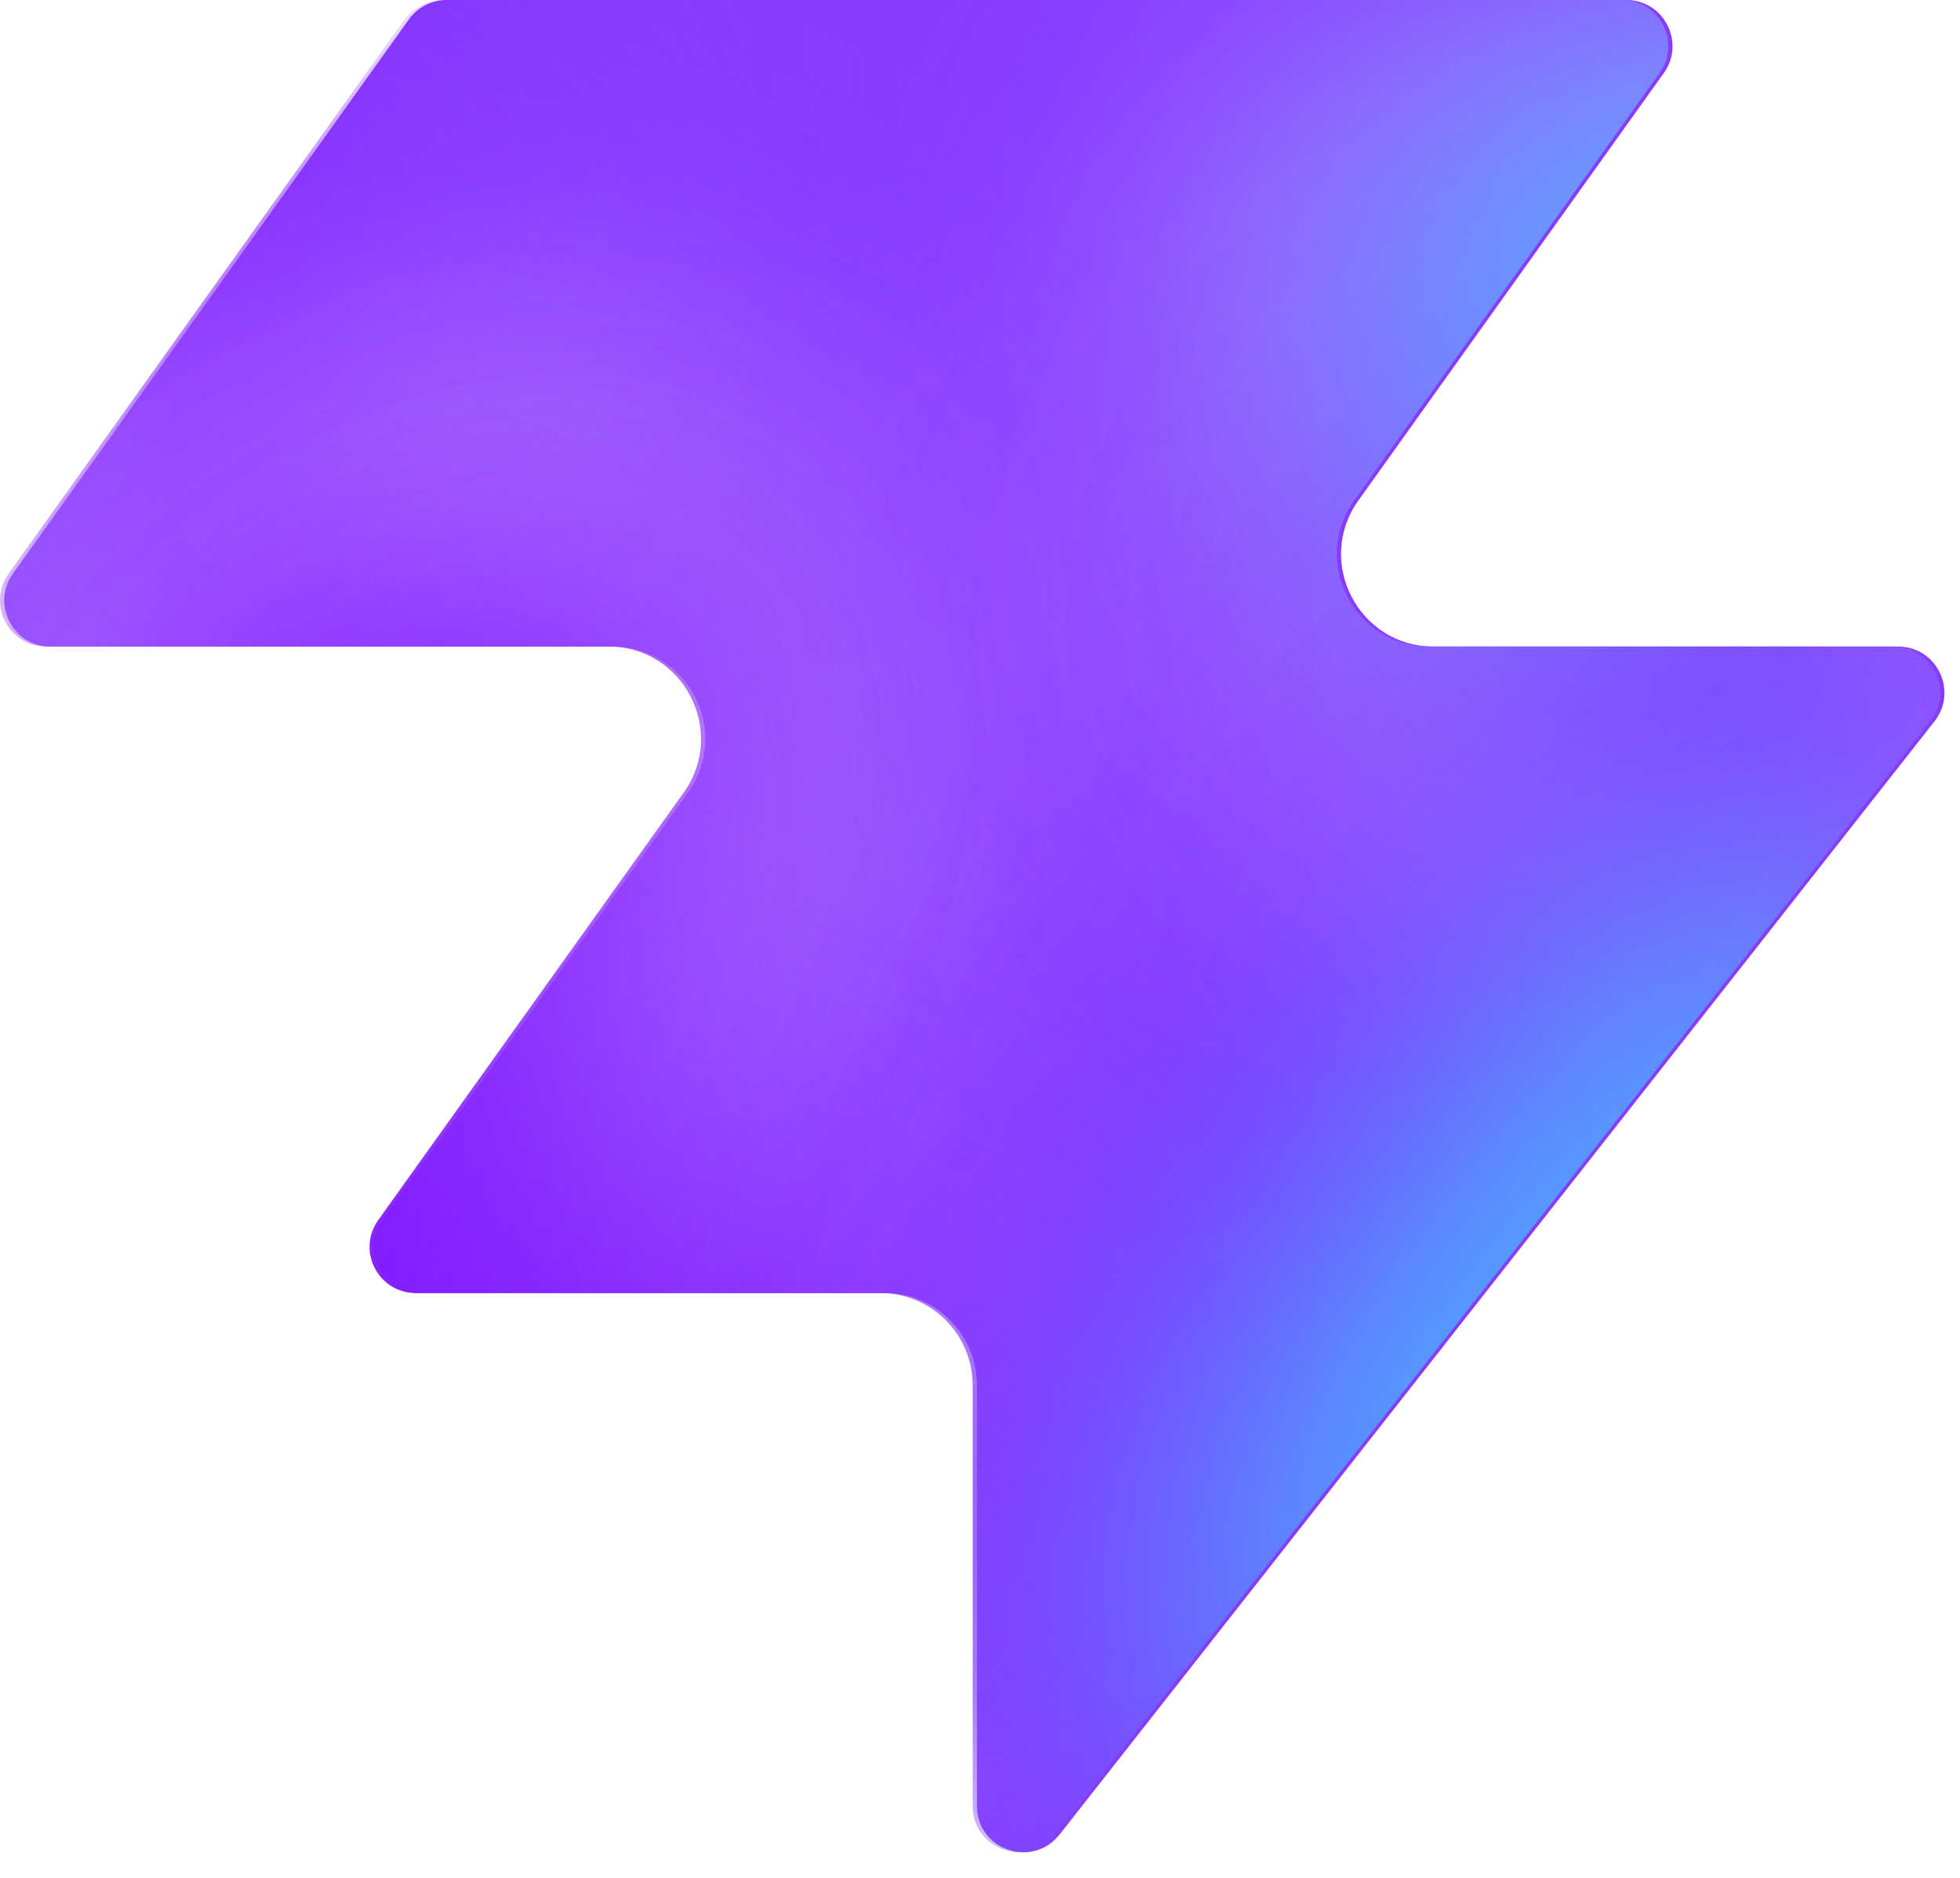
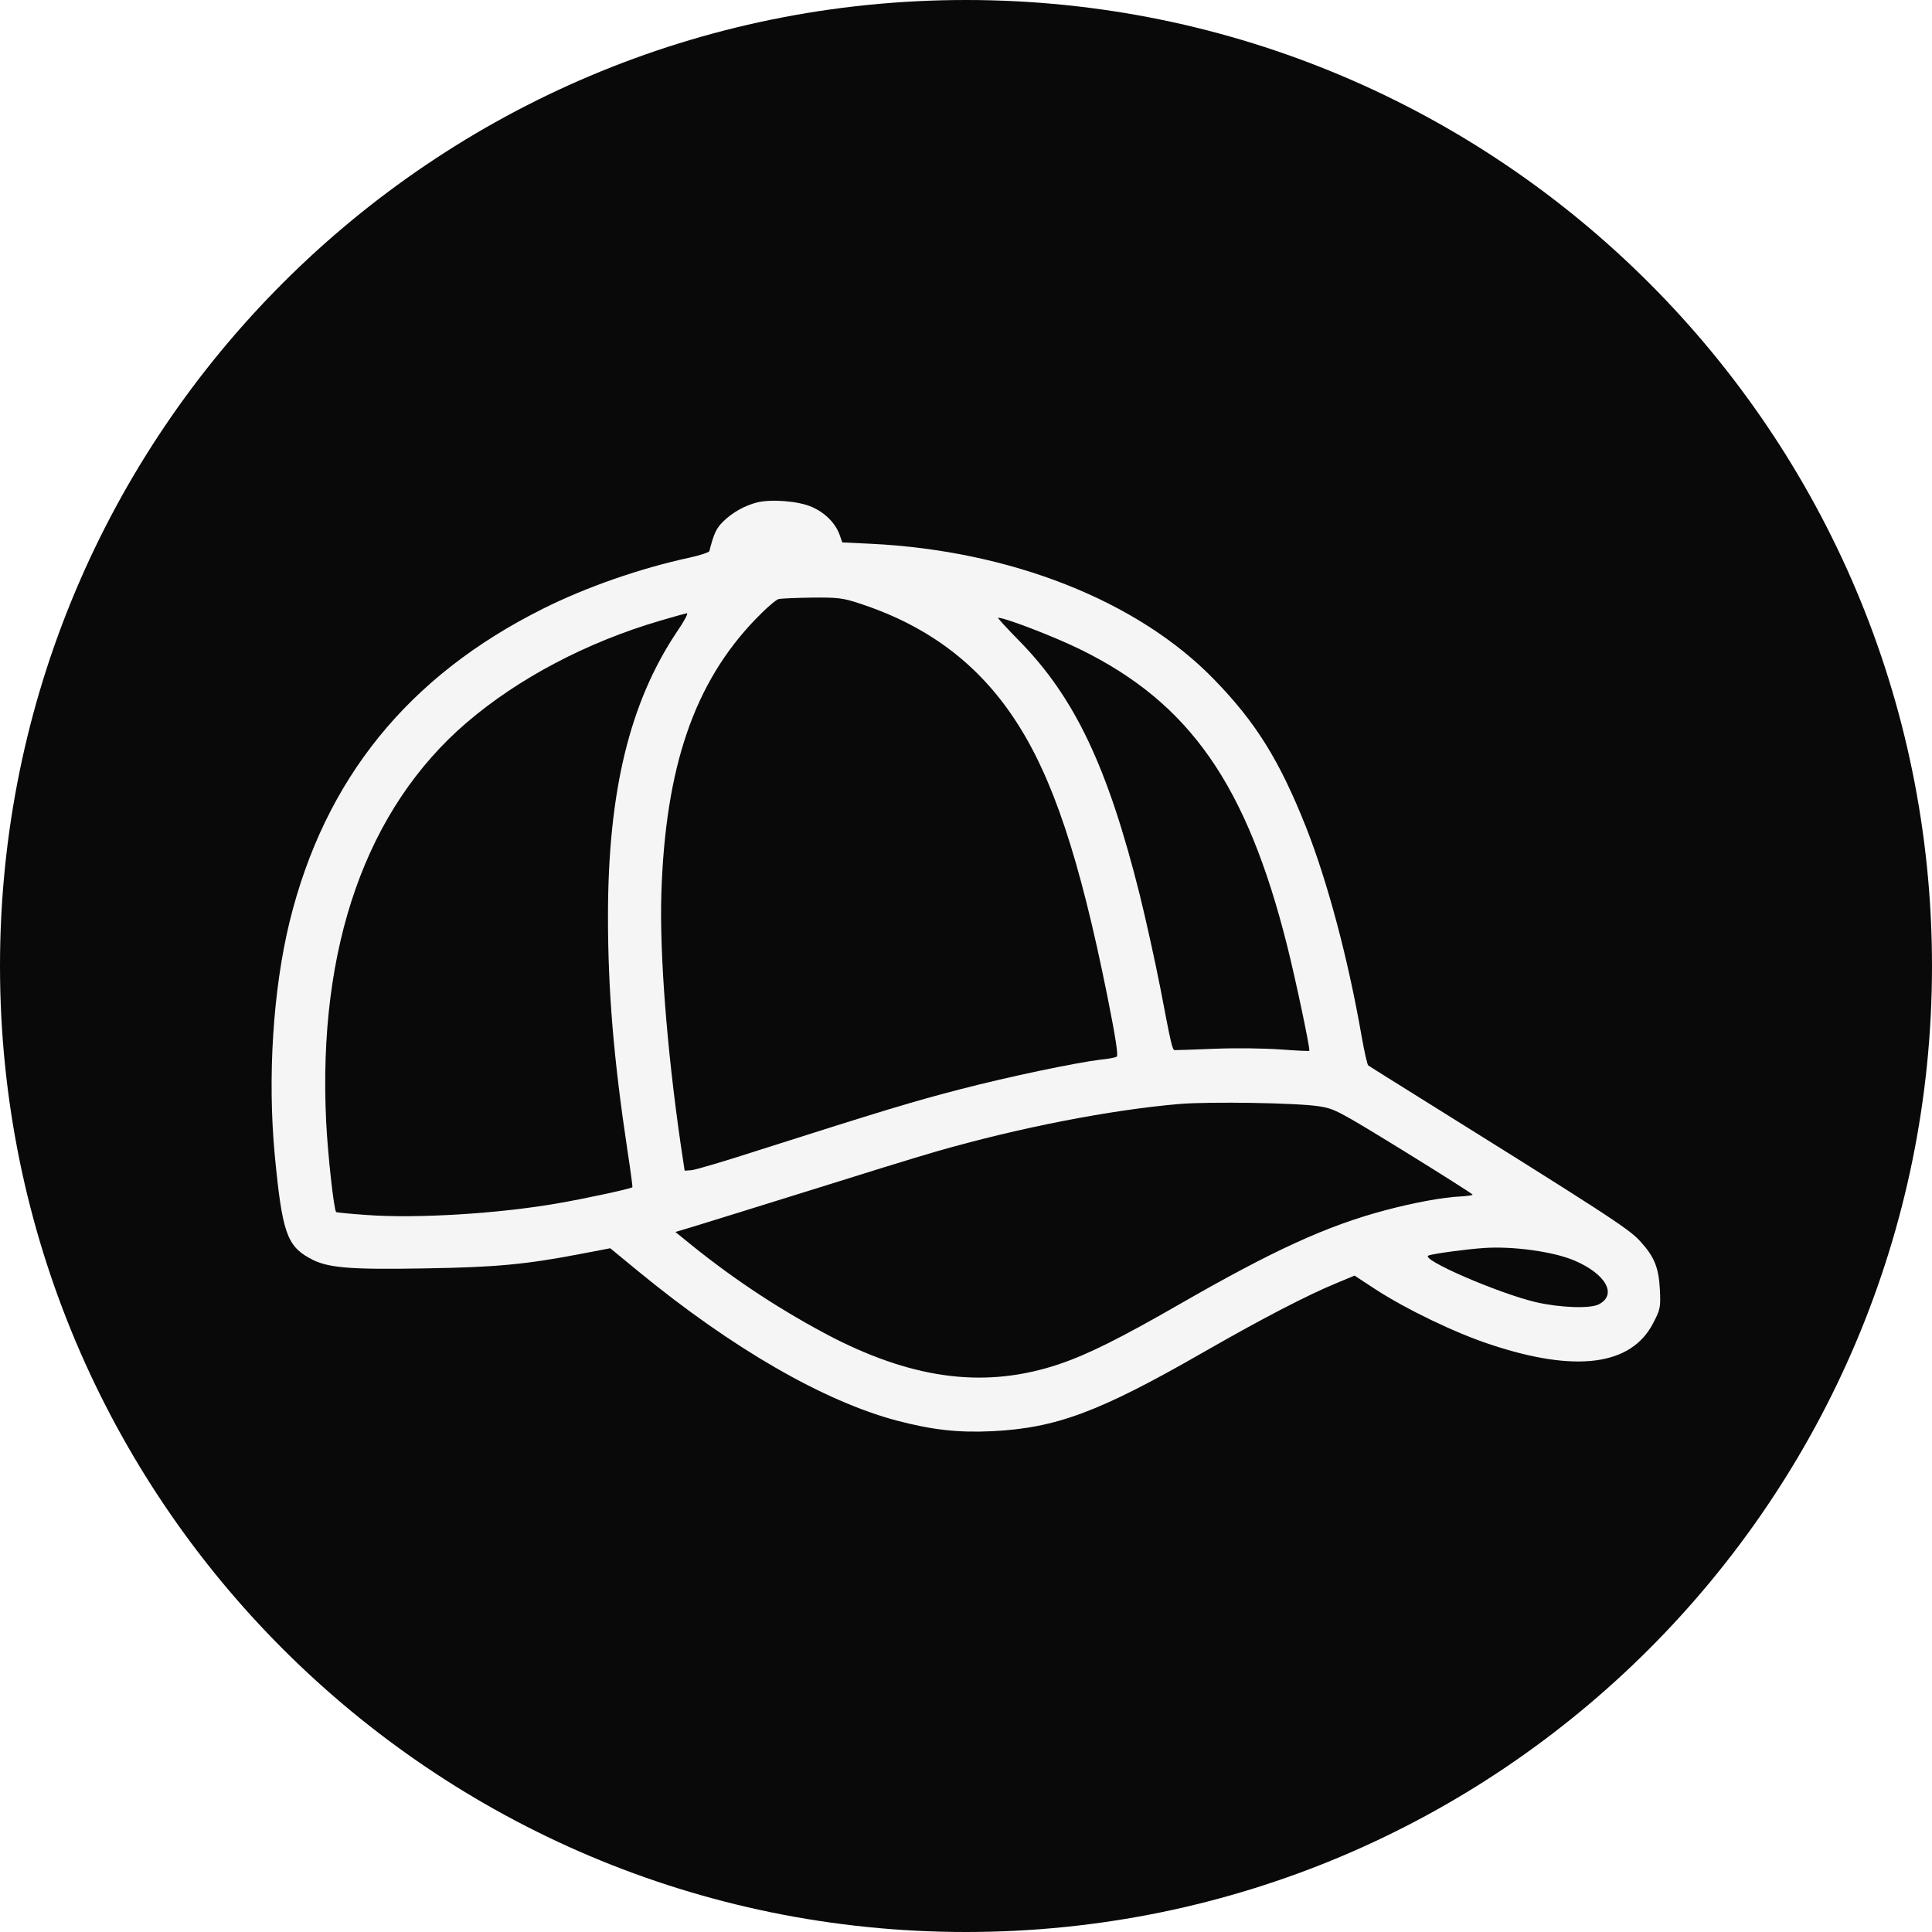
- <svg xmlns="http://www.w3.org/2000/svg" width="48" height="46" fill="none" viewBox="0 0 48 46">
-   <path fill="#863bff" d="M25.946 44.938c-.664.845-2.021.375-2.021-.698V33.937a2.26 2.26 0 0 0-2.262-2.262H10.287c-.92 0-1.456-1.04-.92-1.788l7.48-10.471c1.07-1.497 0-3.578-1.842-3.578H1.237c-.92 0-1.456-1.04-.92-1.788L10.013.474c.214-.297.556-.474.92-.474h28.894c.92 0 1.456 1.04.92 1.788l-7.48 10.471c-1.07 1.498 0 3.579 1.842 3.579h11.377c.943 0 1.473 1.088.89 1.83L25.947 44.94z" style="fill:#863bff;fill:color(display-p3 .525 .23 1);fill-opacity:1" />
-   <mask id="a" width="48" height="46" x="0" y="0" maskUnits="userSpaceOnUse" style="mask-type:alpha">
-     <path fill="#000" d="M25.842 44.938c-.664.844-2.021.375-2.021-.698V33.937a2.26 2.26 0 0 0-2.262-2.262H10.183c-.92 0-1.456-1.04-.92-1.788l7.48-10.471c1.07-1.498 0-3.579-1.842-3.579H1.133c-.92 0-1.456-1.04-.92-1.787L9.91.473c.214-.297.556-.474.92-.474h28.894c.92 0 1.456 1.04.92 1.788l-7.48 10.471c-1.07 1.498 0 3.578 1.842 3.578h11.377c.943 0 1.473 1.088.89 1.832L25.843 44.94z" style="fill:#000;fill-opacity:1" />
-   </mask>
-   <g mask="url(#a)">
-     <g filter="url(#b)">
-       <ellipse cx="5.508" cy="14.704" fill="#ede6ff" rx="5.508" ry="14.704" style="fill:#ede6ff;fill:color(display-p3 .927 .903 1);fill-opacity:1" transform="matrix(.00324 1 1 -.00324 -4.47 31.516)" />
-     </g>
-     <g filter="url(#c)">
-       <ellipse cx="10.399" cy="29.851" fill="#ede6ff" rx="10.399" ry="29.851" style="fill:#ede6ff;fill:color(display-p3 .927 .903 1);fill-opacity:1" transform="matrix(.00324 1 1 -.00324 -39.328 7.883)" />
-     </g>
-     <g filter="url(#d)">
-       <ellipse cx="5.508" cy="30.487" fill="#7e14ff" rx="5.508" ry="30.487" style="fill:#7e14ff;fill:color(display-p3 .492 .077 1);fill-opacity:1" transform="rotate(89.814 -25.913 -14.639)scale(1 -1)" />
-     </g>
-     <g filter="url(#e)">
-       <ellipse cx="5.508" cy="30.599" fill="#7e14ff" rx="5.508" ry="30.599" style="fill:#7e14ff;fill:color(display-p3 .492 .077 1);fill-opacity:1" transform="rotate(89.814 -32.644 -3.334)scale(1 -1)" />
-     </g>
-     <g filter="url(#f)">
-       <ellipse cx="5.508" cy="30.599" fill="#7e14ff" rx="5.508" ry="30.599" style="fill:#7e14ff;fill:color(display-p3 .492 .077 1);fill-opacity:1" transform="matrix(.00324 1 1 -.00324 -34.34 30.47)" />
-     </g>
-     <g filter="url(#g)">
-       <ellipse cx="14.072" cy="22.078" fill="#ede6ff" rx="14.072" ry="22.078" style="fill:#ede6ff;fill:color(display-p3 .927 .903 1);fill-opacity:1" transform="rotate(93.35 24.506 48.493)scale(-1 1)" />
-     </g>
-     <g filter="url(#h)">
-       <ellipse cx="3.47" cy="21.501" fill="#7e14ff" rx="3.47" ry="21.501" style="fill:#7e14ff;fill:color(display-p3 .492 .077 1);fill-opacity:1" transform="rotate(89.009 28.708 47.59)scale(-1 1)" />
-     </g>
-     <g filter="url(#i)">
-       <ellipse cx="3.47" cy="21.501" fill="#7e14ff" rx="3.47" ry="21.501" style="fill:#7e14ff;fill:color(display-p3 .492 .077 1);fill-opacity:1" transform="rotate(89.009 28.708 47.59)scale(-1 1)" />
-     </g>
-     <g filter="url(#j)">
-       <ellipse cx=".387" cy="8.972" fill="#7e14ff" rx="4.407" ry="29.108" style="fill:#7e14ff;fill:color(display-p3 .492 .077 1);fill-opacity:1" transform="rotate(39.51 .387 8.972)" />
-     </g>
-     <g filter="url(#k)">
-       <ellipse cx="47.523" cy="-6.092" fill="#7e14ff" rx="4.407" ry="29.108" style="fill:#7e14ff;fill:color(display-p3 .492 .077 1);fill-opacity:1" transform="rotate(37.892 47.523 -6.092)" />
-     </g>
-     <g filter="url(#l)">
-       <ellipse cx="41.412" cy="6.333" fill="#47bfff" rx="5.971" ry="9.665" style="fill:#47bfff;fill:color(display-p3 .28 .748 1);fill-opacity:1" transform="rotate(37.892 41.412 6.333)" />
-     </g>
-     <g filter="url(#m)">
-       <ellipse cx="-1.879" cy="38.332" fill="#7e14ff" rx="4.407" ry="29.108" style="fill:#7e14ff;fill:color(display-p3 .492 .077 1);fill-opacity:1" transform="rotate(37.892 -1.88 38.332)" />
-     </g>
-     <g filter="url(#n)">
-       <ellipse cx="-1.879" cy="38.332" fill="#7e14ff" rx="4.407" ry="29.108" style="fill:#7e14ff;fill:color(display-p3 .492 .077 1);fill-opacity:1" transform="rotate(37.892 -1.88 38.332)" />
-     </g>
-     <g filter="url(#o)">
-       <ellipse cx="35.651" cy="29.907" fill="#7e14ff" rx="4.407" ry="29.108" style="fill:#7e14ff;fill:color(display-p3 .492 .077 1);fill-opacity:1" transform="rotate(37.892 35.651 29.907)" />
-     </g>
-     <g filter="url(#p)">
-       <ellipse cx="38.418" cy="32.4" fill="#47bfff" rx="5.971" ry="15.297" style="fill:#47bfff;fill:color(display-p3 .28 .748 1);fill-opacity:1" transform="rotate(37.892 38.418 32.4)" />
-     </g>
+ <svg xmlns="http://www.w3.org/2000/svg" aria-label="Scaps" viewBox="0 0 64 64">
+   <circle cx="32" cy="32" r="32" fill="#090909" />
+   <path fill="#f5f5f5" d="M26.89 16.792c.435.187.78.531.922.921l.09.255.944.045c4.63.224 8.84 1.888 11.365 4.487 1.401 1.439 2.173 2.69 3.05 4.893.718 1.82 1.4 4.375 1.85 6.967.09.494.18.914.217.936.03.023.322.203.652.412 7.29 4.548 7.979 4.99 8.36 5.417.465.51.608.87.645 1.588.03.607.015.66-.225 1.124-.726 1.401-2.562 1.64-5.379.704-1.169-.382-2.794-1.168-3.813-1.828l-.697-.457-.577.24c-1.004.412-2.54 1.214-4.458 2.315-3.423 1.963-4.847 2.495-6.974 2.6-1.147.052-1.978-.045-3.155-.352-2.427-.645-5.461-2.398-8.563-4.945l-.929-.764-1.019.195c-1.805.344-2.78.434-5.109.472-2.57.045-3.266-.015-3.843-.345-.742-.412-.9-.884-1.14-3.386-.246-2.585-.06-5.5.488-7.747 1.161-4.727 3.926-8.144 8.398-10.376 1.439-.72 3.23-1.341 4.862-1.693.345-.075.63-.173.645-.21.157-.607.232-.757.457-.982a2.53 2.53 0 0 1 1.131-.636c.472-.113 1.364-.045 1.806.15" />
+   <g fill="#090909">
+     <path d="M25.804 19.84c-.09.016-.442.323-.786.682-2.023 2.106-2.975 4.885-3.11 9.08-.06 1.986.18 5.118.637 8.28l.135.898.217-.015c.128-.007 1.14-.307 2.248-.667 4.09-1.303 5.124-1.618 6.668-2.015 1.61-.42 3.843-.884 4.645-.981.247-.023.487-.068.532-.098.06-.03-.03-.622-.308-2.008-.921-4.585-1.813-7.26-3.056-9.147-1.229-1.873-2.915-3.132-5.177-3.866-.517-.172-.704-.195-1.536-.187-.517.007-1.019.03-1.109.045" />
+     <path d="M21.849 20.567c-2.42.712-4.675 1.903-6.384 3.364-3.333 2.855-4.944 7.44-4.66 13.23.053 1.087.255 2.915.33 2.99.015.015.472.06 1.027.098 1.655.12 4.367-.045 6.33-.39.87-.15 2.413-.48 2.458-.532.007-.015-.06-.54-.158-1.169-.464-3.071-.652-5.326-.652-7.806 0-4.136.72-7.088 2.285-9.425.233-.337.382-.614.33-.614-.045.007-.45.12-.906.254M33.768 21.234c1.836 1.873 2.93 4.173 3.993 8.429.203.824.51 2.21.682 3.094.352 1.843.39 2.022.472 2.03.03 0 .614-.015 1.311-.045.69-.03 1.67-.015 2.188.022.517.038.944.06.959.045.037-.037-.45-2.352-.735-3.483-1.34-5.334-3.229-8.039-6.855-9.815-.854-.42-2.487-1.048-2.72-1.048-.03 0 .286.344.705.771M39.08 36.57c-2.293.195-5.334.787-8.084 1.58-.704.203-2.66.81-4.353 1.342-1.685.524-3.341 1.041-3.67 1.139l-.6.18.517.419a28 28 0 0 0 4.727 3.094c2.75 1.394 5.08 1.663 7.455.87.974-.33 2.037-.862 4.008-1.994 3.101-1.783 4.87-2.592 6.78-3.101.981-.263 1.963-.442 2.532-.465.217-.015.39-.037.39-.06 0-.022-1.027-.674-2.278-1.446-2.195-1.348-2.292-1.4-2.824-1.483-.757-.112-3.589-.157-4.6-.075M49.156 41.342c-.577.038-1.678.188-1.835.248-.3.12 2.292 1.243 3.544 1.543.809.187 1.805.225 2.097.075.622-.322.232-1.012-.816-1.454-.682-.292-2.038-.48-2.99-.412" />
  </g>
-   <defs>
-     <filter id="b" width="60.045" height="41.654" x="-19.77" y="16.149" color-interpolation-filters="sRGB" filterUnits="userSpaceOnUse">
-       <feFlood flood-opacity="0" result="BackgroundImageFix" />
-       <feBlend in="SourceGraphic" in2="BackgroundImageFix" result="shape" />
-       <feGaussianBlur result="effect1_foregroundBlur_2002_17158" stdDeviation="7.659" />
-     </filter>
-     <filter id="c" width="90.34" height="51.437" x="-54.613" y="-7.533" color-interpolation-filters="sRGB" filterUnits="userSpaceOnUse">
-       <feFlood flood-opacity="0" result="BackgroundImageFix" />
-       <feBlend in="SourceGraphic" in2="BackgroundImageFix" result="shape" />
-       <feGaussianBlur result="effect1_foregroundBlur_2002_17158" stdDeviation="7.659" />
-     </filter>
-     <filter id="d" width="79.355" height="29.4" x="-49.64" y="2.03" color-interpolation-filters="sRGB" filterUnits="userSpaceOnUse">
-       <feFlood flood-opacity="0" result="BackgroundImageFix" />
-       <feBlend in="SourceGraphic" in2="BackgroundImageFix" result="shape" />
-       <feGaussianBlur result="effect1_foregroundBlur_2002_17158" stdDeviation="4.596" />
-     </filter>
-     <filter id="e" width="79.579" height="29.4" x="-45.045" y="20.029" color-interpolation-filters="sRGB" filterUnits="userSpaceOnUse">
-       <feFlood flood-opacity="0" result="BackgroundImageFix" />
-       <feBlend in="SourceGraphic" in2="BackgroundImageFix" result="shape" />
-       <feGaussianBlur result="effect1_foregroundBlur_2002_17158" stdDeviation="4.596" />
-     </filter>
-     <filter id="f" width="79.579" height="29.4" x="-43.513" y="21.178" color-interpolation-filters="sRGB" filterUnits="userSpaceOnUse">
-       <feFlood flood-opacity="0" result="BackgroundImageFix" />
-       <feBlend in="SourceGraphic" in2="BackgroundImageFix" result="shape" />
-       <feGaussianBlur result="effect1_foregroundBlur_2002_17158" stdDeviation="4.596" />
-     </filter>
-     <filter id="g" width="74.749" height="58.852" x="15.756" y="-17.901" color-interpolation-filters="sRGB" filterUnits="userSpaceOnUse">
-       <feFlood flood-opacity="0" result="BackgroundImageFix" />
-       <feBlend in="SourceGraphic" in2="BackgroundImageFix" result="shape" />
-       <feGaussianBlur result="effect1_foregroundBlur_2002_17158" stdDeviation="7.659" />
-     </filter>
-     <filter id="h" width="61.377" height="25.362" x="23.548" y="2.284" color-interpolation-filters="sRGB" filterUnits="userSpaceOnUse">
-       <feFlood flood-opacity="0" result="BackgroundImageFix" />
-       <feBlend in="SourceGraphic" in2="BackgroundImageFix" result="shape" />
-       <feGaussianBlur result="effect1_foregroundBlur_2002_17158" stdDeviation="4.596" />
-     </filter>
-     <filter id="i" width="61.377" height="25.362" x="23.548" y="2.284" color-interpolation-filters="sRGB" filterUnits="userSpaceOnUse">
-       <feFlood flood-opacity="0" result="BackgroundImageFix" />
-       <feBlend in="SourceGraphic" in2="BackgroundImageFix" result="shape" />
-       <feGaussianBlur result="effect1_foregroundBlur_2002_17158" stdDeviation="4.596" />
-     </filter>
-     <filter id="j" width="56.045" height="63.649" x="-27.636" y="-22.853" color-interpolation-filters="sRGB" filterUnits="userSpaceOnUse">
-       <feFlood flood-opacity="0" result="BackgroundImageFix" />
-       <feBlend in="SourceGraphic" in2="BackgroundImageFix" result="shape" />
-       <feGaussianBlur result="effect1_foregroundBlur_2002_17158" stdDeviation="4.596" />
-     </filter>
-     <filter id="k" width="54.814" height="64.646" x="20.116" y="-38.415" color-interpolation-filters="sRGB" filterUnits="userSpaceOnUse">
-       <feFlood flood-opacity="0" result="BackgroundImageFix" />
-       <feBlend in="SourceGraphic" in2="BackgroundImageFix" result="shape" />
-       <feGaussianBlur result="effect1_foregroundBlur_2002_17158" stdDeviation="4.596" />
-     </filter>
-     <filter id="l" width="33.541" height="35.313" x="24.641" y="-11.323" color-interpolation-filters="sRGB" filterUnits="userSpaceOnUse">
-       <feFlood flood-opacity="0" result="BackgroundImageFix" />
-       <feBlend in="SourceGraphic" in2="BackgroundImageFix" result="shape" />
-       <feGaussianBlur result="effect1_foregroundBlur_2002_17158" stdDeviation="4.596" />
-     </filter>
-     <filter id="m" width="54.814" height="64.646" x="-29.286" y="6.009" color-interpolation-filters="sRGB" filterUnits="userSpaceOnUse">
-       <feFlood flood-opacity="0" result="BackgroundImageFix" />
-       <feBlend in="SourceGraphic" in2="BackgroundImageFix" result="shape" />
-       <feGaussianBlur result="effect1_foregroundBlur_2002_17158" stdDeviation="4.596" />
-     </filter>
-     <filter id="n" width="54.814" height="64.646" x="-29.286" y="6.009" color-interpolation-filters="sRGB" filterUnits="userSpaceOnUse">
-       <feFlood flood-opacity="0" result="BackgroundImageFix" />
-       <feBlend in="SourceGraphic" in2="BackgroundImageFix" result="shape" />
-       <feGaussianBlur result="effect1_foregroundBlur_2002_17158" stdDeviation="4.596" />
-     </filter>
-     <filter id="o" width="54.814" height="64.646" x="8.244" y="-2.416" color-interpolation-filters="sRGB" filterUnits="userSpaceOnUse">
-       <feFlood flood-opacity="0" result="BackgroundImageFix" />
-       <feBlend in="SourceGraphic" in2="BackgroundImageFix" result="shape" />
-       <feGaussianBlur result="effect1_foregroundBlur_2002_17158" stdDeviation="4.596" />
-     </filter>
-     <filter id="p" width="39.409" height="43.623" x="18.713" y="10.588" color-interpolation-filters="sRGB" filterUnits="userSpaceOnUse">
-       <feFlood flood-opacity="0" result="BackgroundImageFix" />
-       <feBlend in="SourceGraphic" in2="BackgroundImageFix" result="shape" />
-       <feGaussianBlur result="effect1_foregroundBlur_2002_17158" stdDeviation="4.596" />
-     </filter>
-   </defs>
</svg>
